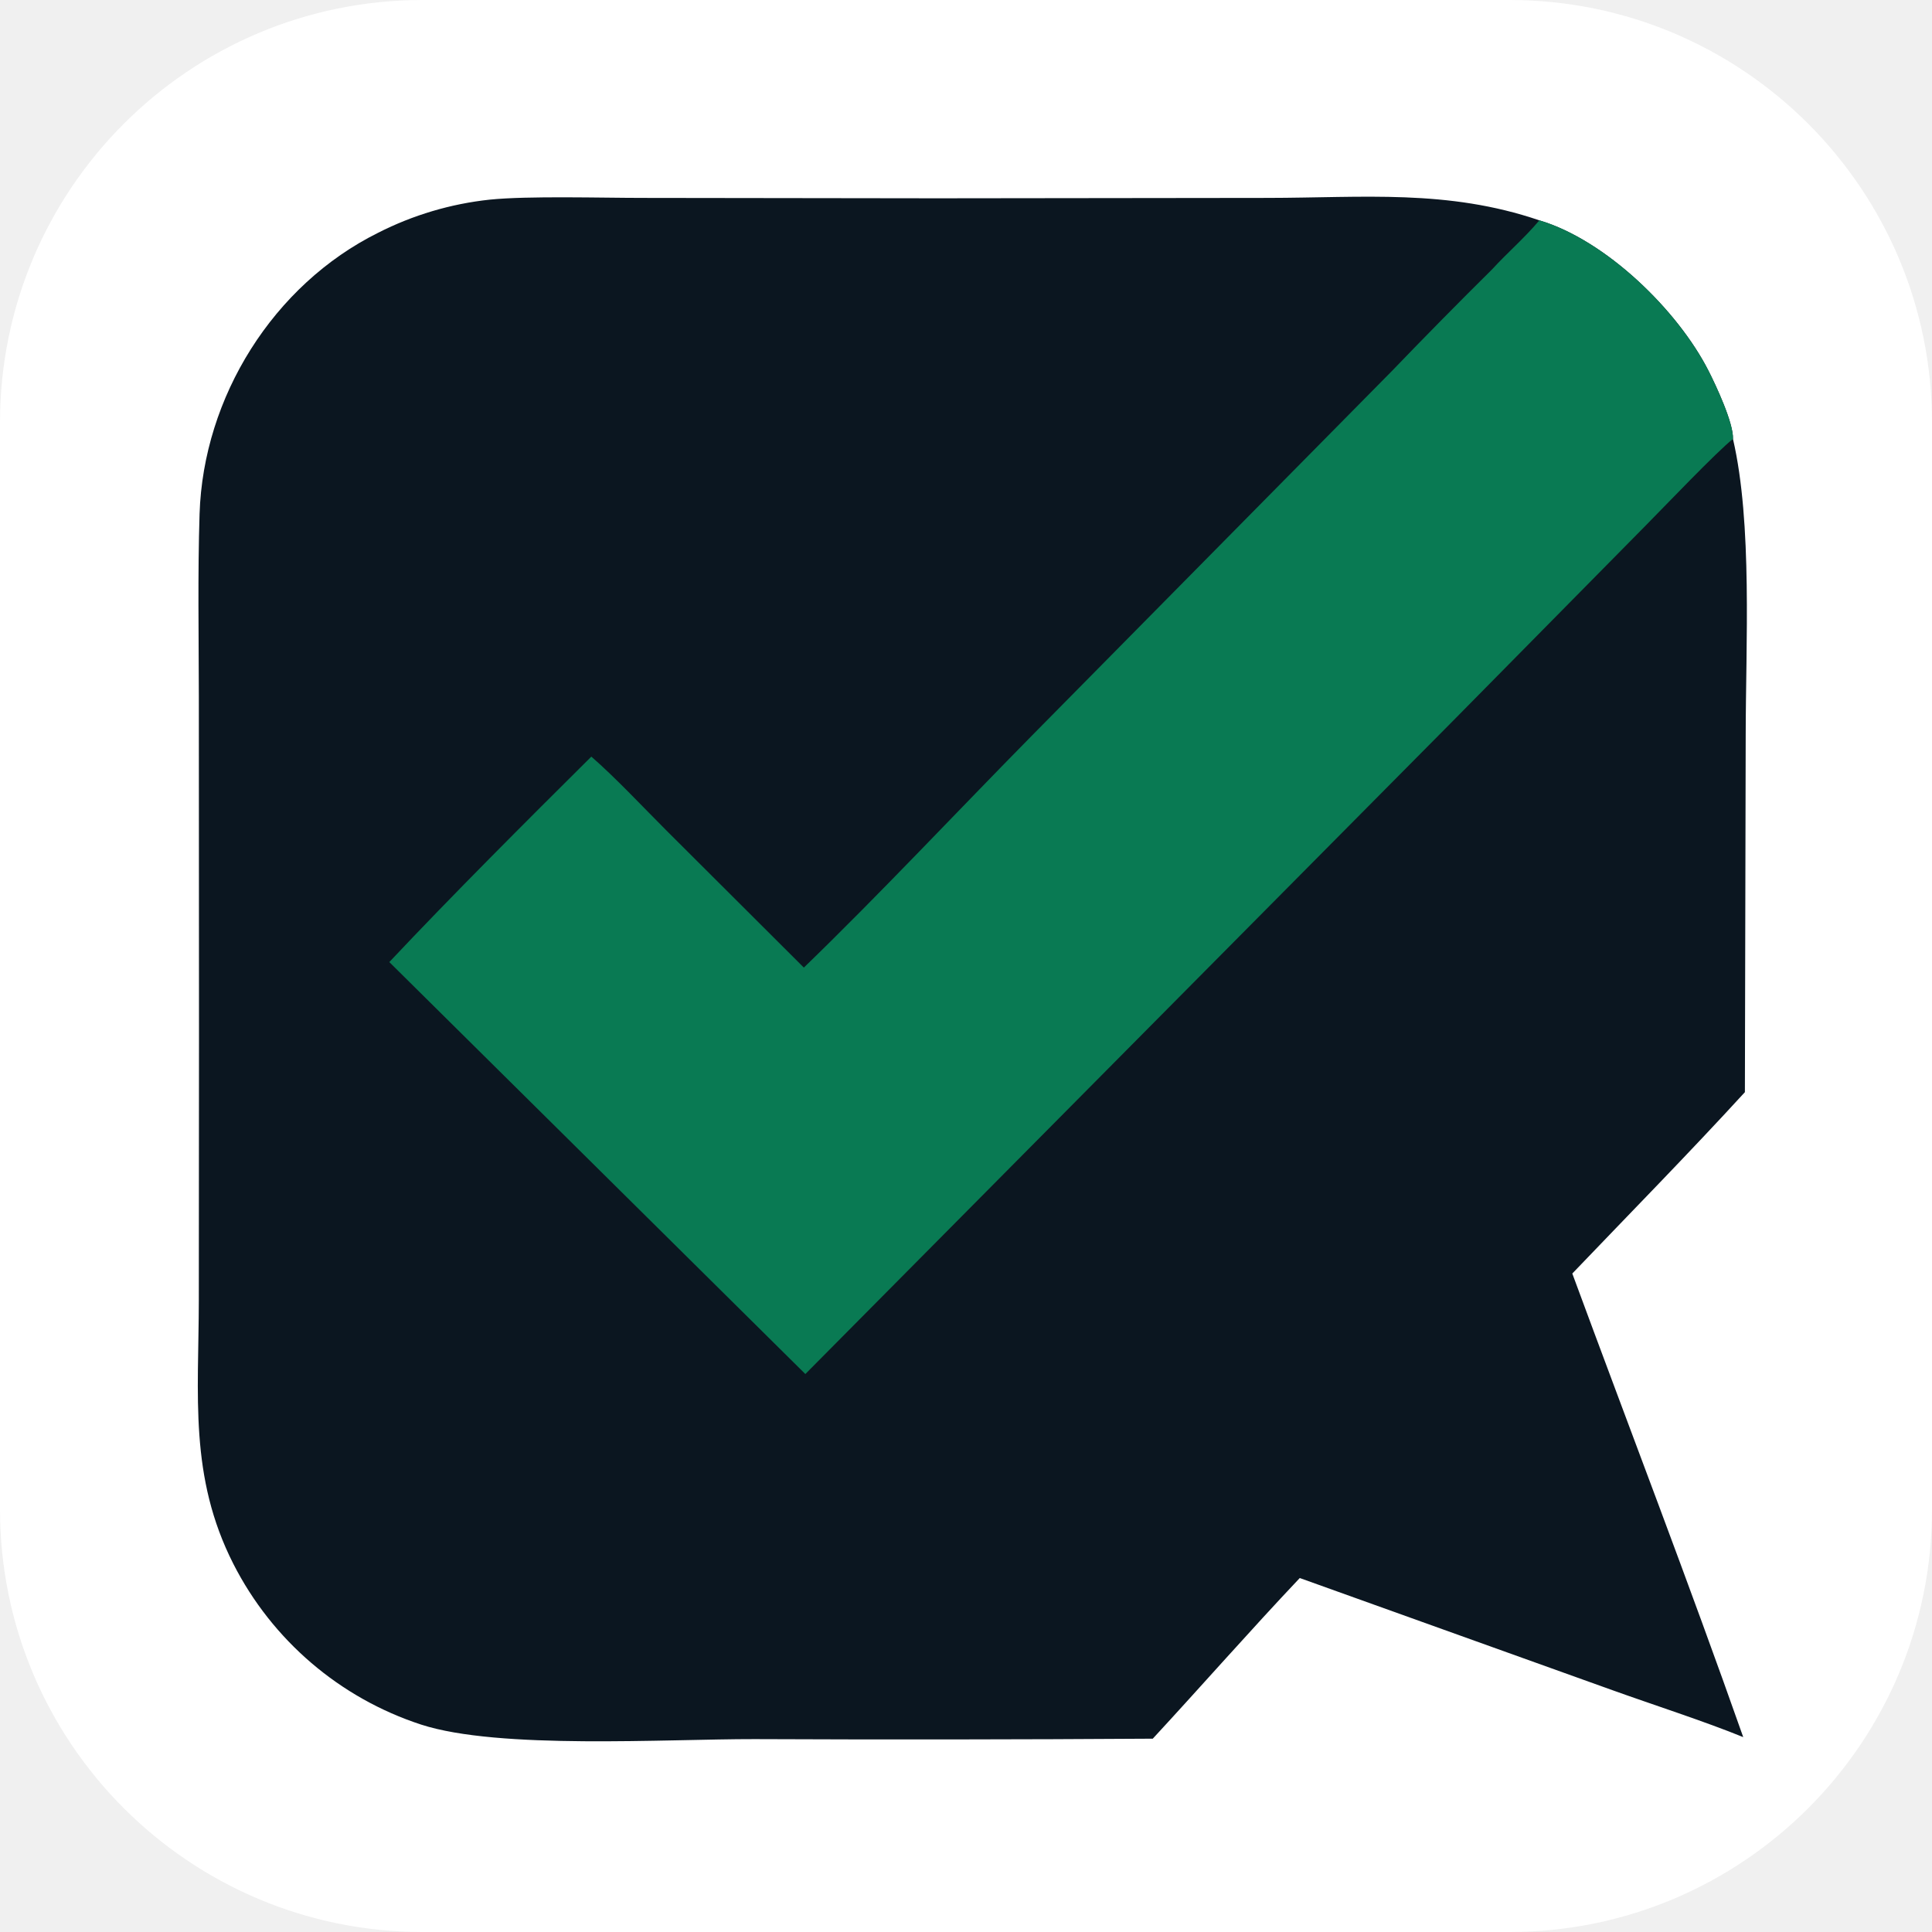
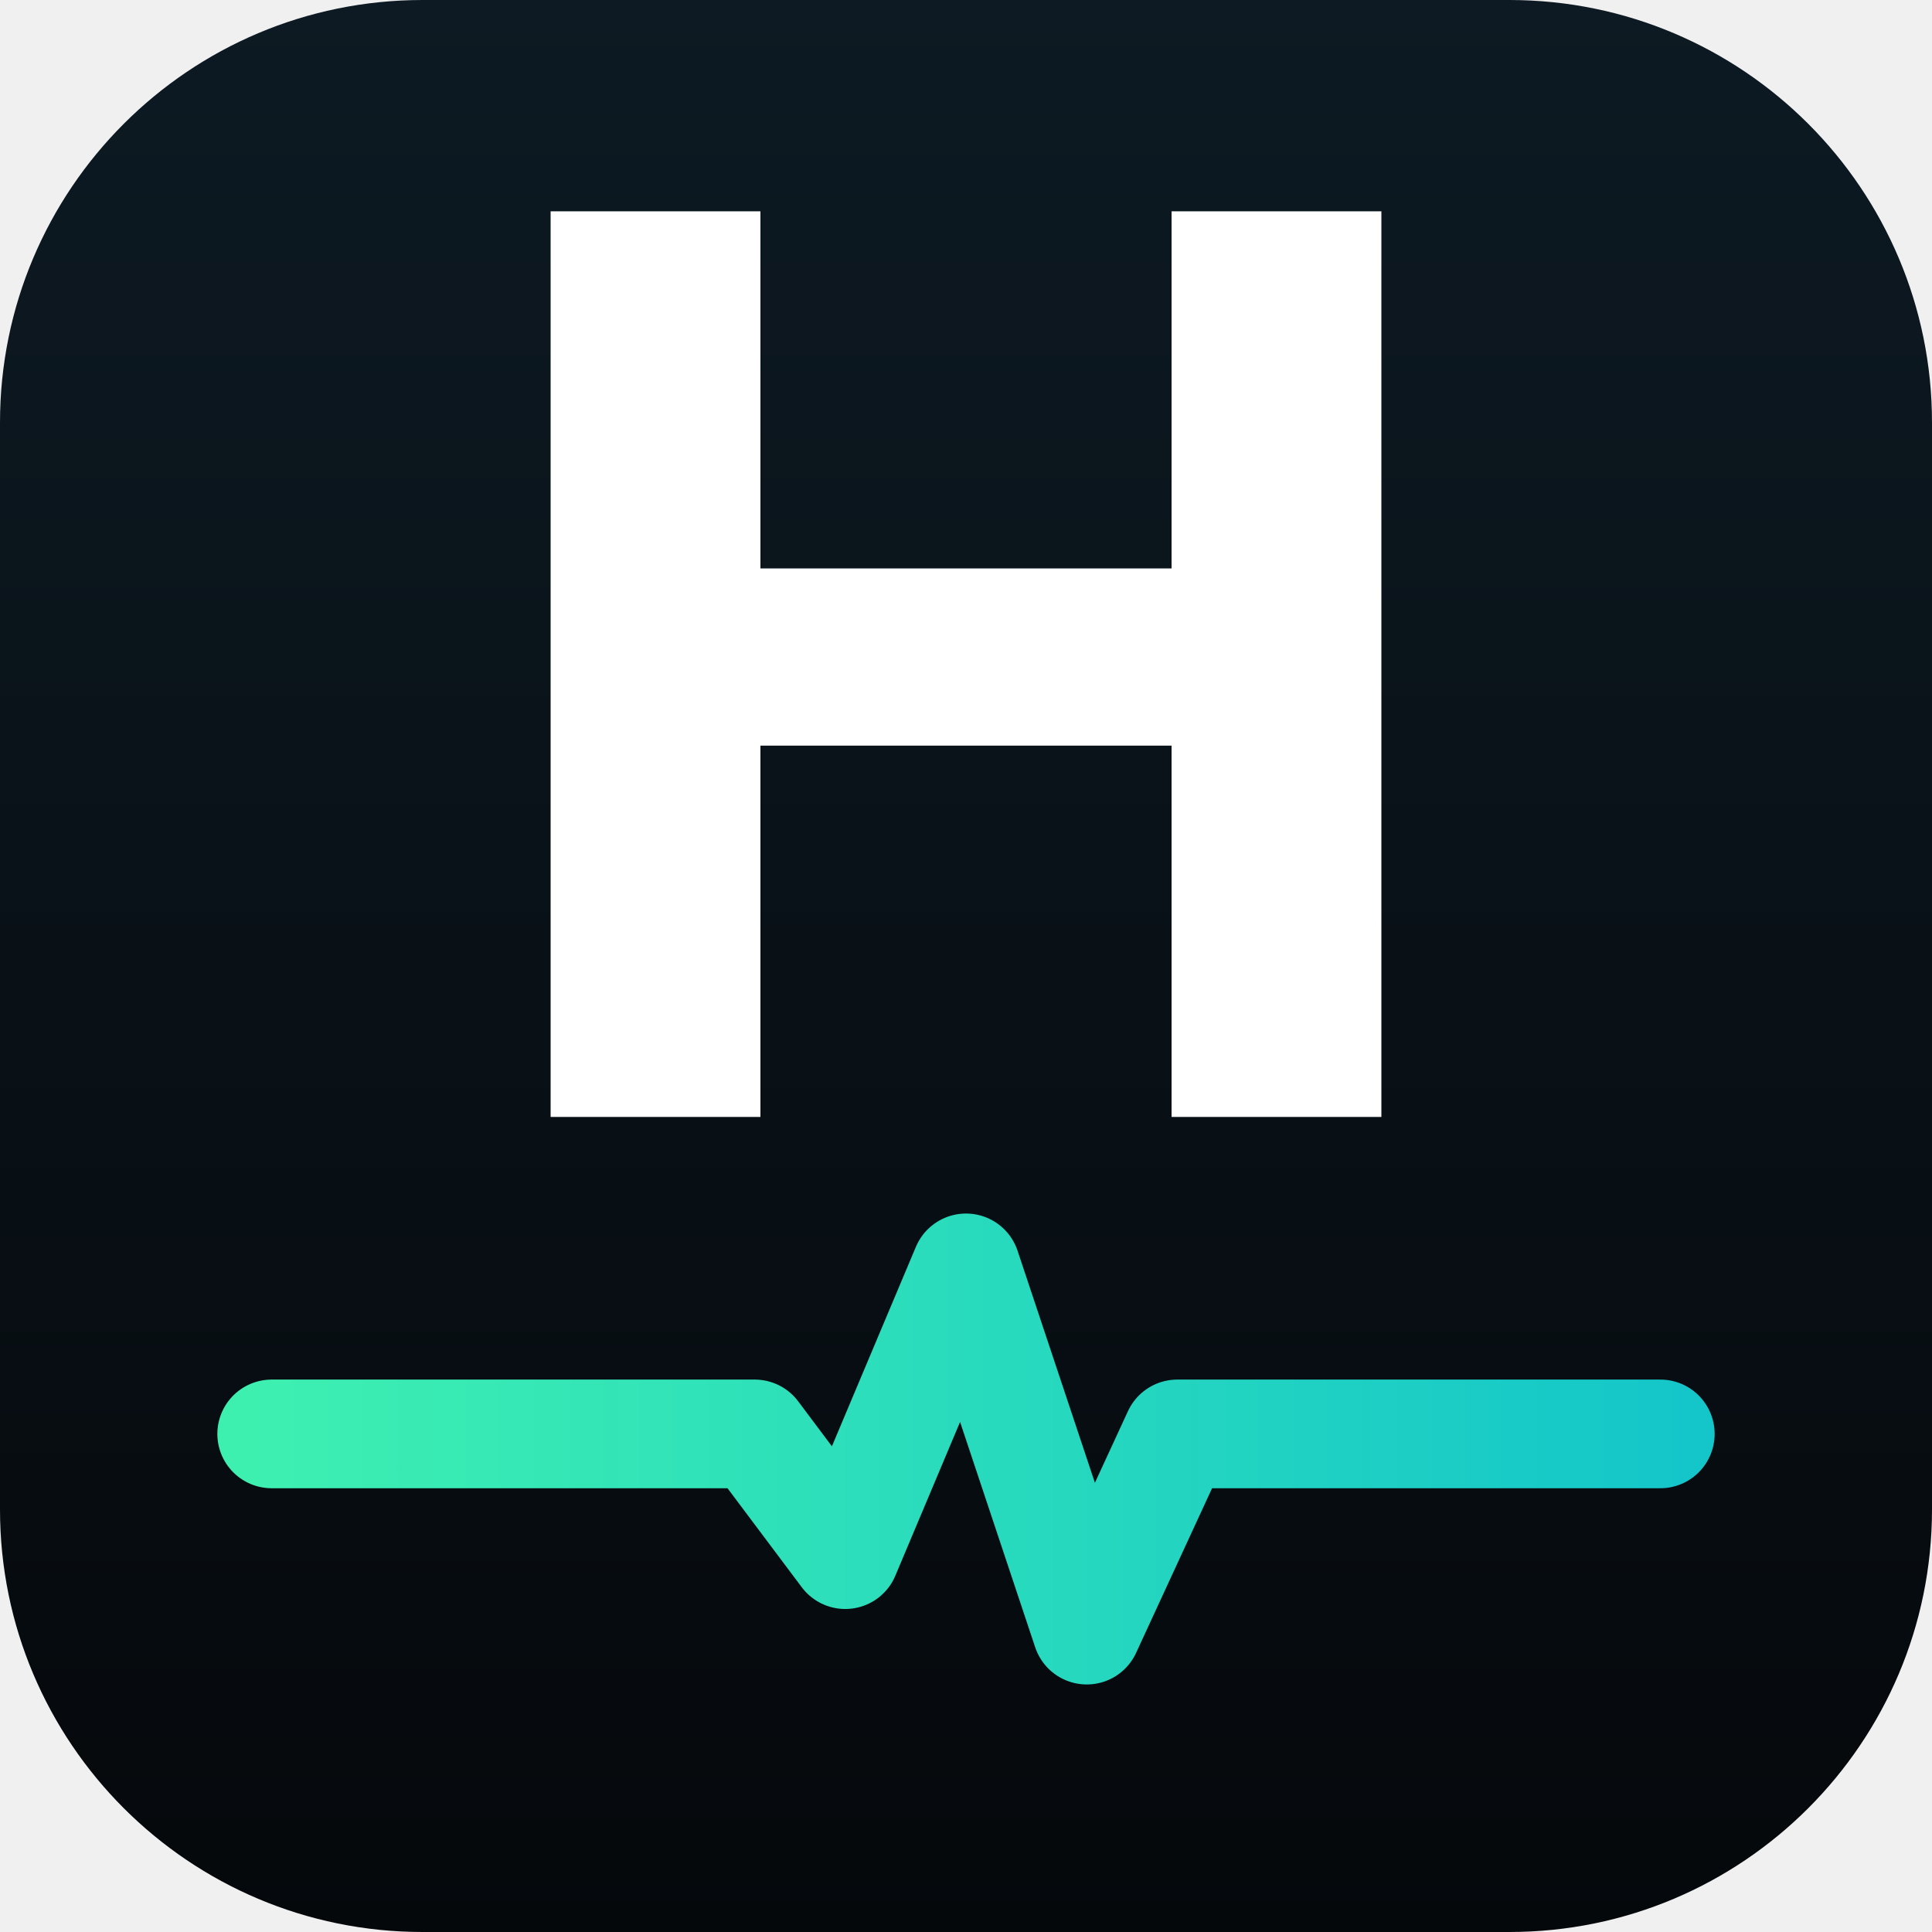
<svg xmlns="http://www.w3.org/2000/svg" viewBox="0 0 64 64">
-   <rect width="64" height="64" rx="14" fill="#FFFFFF" />
-   <g transform="translate(6 6) scale(0.8125)">
-     <g transform="scale(0.105611) translate(-1094.9 -1091.1)">
-       <path fill="#0B1620" d="M 1470 1692.39 C 1418.77 1692.72 1367.54 1692.78 1316.31 1692.56 C 1282.1 1692.5 1217.53 1696.68 1187.55 1686.95 C 1156.14 1676.69 1130.09 1654.4 1115.09 1624.96 C 1097.9 1591.16 1101.68 1559.91 1101.73 1523.21 L 1101.8 1421.1 L 1101.74 1290.19 C 1101.71 1266.73 1101.28 1243 1102.02 1219.57 C 1103.45 1174.45 1130.51 1131.12 1170.97 1111.03 C 1184.42 1104.19 1199 1099.86 1214.01 1098.25 C 1229.01 1096.73 1257.27 1097.59 1273.43 1097.58 L 1386.67 1097.73 L 1514.37 1097.58 C 1551.29 1097.54 1583.73 1094.14 1619.25 1106.24 C 1644.93 1113.89 1672.68 1140.95 1684.59 1164.4 C 1687.43 1169.98 1694.23 1184.5 1693.99 1190.64 C 1701.55 1223.25 1698.92 1270.16 1698.9 1304.94 L 1698.59 1442.8 C 1677.14 1466.23 1653.98 1489.8 1631.96 1512.82 C 1653.73 1571.86 1677.11 1632.61 1697.95 1691.79 C 1683.03 1685.7 1663.16 1679.31 1647.65 1673.74 L 1526.75 1630.37 C 1507.82 1650.37 1488.85 1672 1470 1692.39 z" />
-       <path fill="#097A53" d="M 1619.25 1106.24 C 1644.93 1113.89 1672.68 1140.95 1684.59 1164.4 C 1687.43 1169.98 1694.23 1184.5 1693.99 1190.64 C 1688.18 1195.08 1667.02 1217.27 1660.33 1224.02 L 1585.75 1299.62 L 1335.88 1551.62 L 1175.27 1392.58 C 1199.52 1366.81 1228.07 1338.29 1253.26 1313.27 C 1262.59 1321.37 1273.4 1332.96 1282.35 1341.89 L 1335.3 1394.71 C 1364.16 1366.82 1395.07 1333.84 1423.43 1305.07 L 1562.31 1164.41 C 1575.04 1151.18 1587.92 1138.1 1600.97 1125.19 C 1606.89 1118.72 1613.37 1113.21 1619.25 1106.24 z" />
-     </g>
-   </g>
+   <defs>
+     <linearGradient id="t" x1="0" y1="0" x2="0" y2="1">
+       <stop offset="0" stop-color="#0D1A23" />
+       <stop offset="1" stop-color="#05080B" />
+     </linearGradient>
+     <linearGradient id="p" x1="8" y1="0" x2="56" y2="0" gradientUnits="userSpaceOnUse">
+       <stop offset="0" stop-color="#3EF0B0" />
+       <stop offset="1" stop-color="#14C6C9" />
+     </linearGradient>
+   </defs>
+   <rect width="64" height="64" rx="14" fill="url(#t)" />
+   <path fill="#FFFFFF" d="M45.76 37L38.81 37L38.81 24.70L25.19 24.70L25.19 37L18.24 37L18.24 7.00L25.19 7.00L25.19 18.83L38.81 18.83L38.81 7.00L45.76 7.00L45.76 37Z" />
+   <path d="M9 47.5H25L28 51.5L32 42L36 54L39 47.5H55" fill="none" stroke="url(#p)" stroke-width="3.6" stroke-linecap="round" stroke-linejoin="round" />
</svg>
